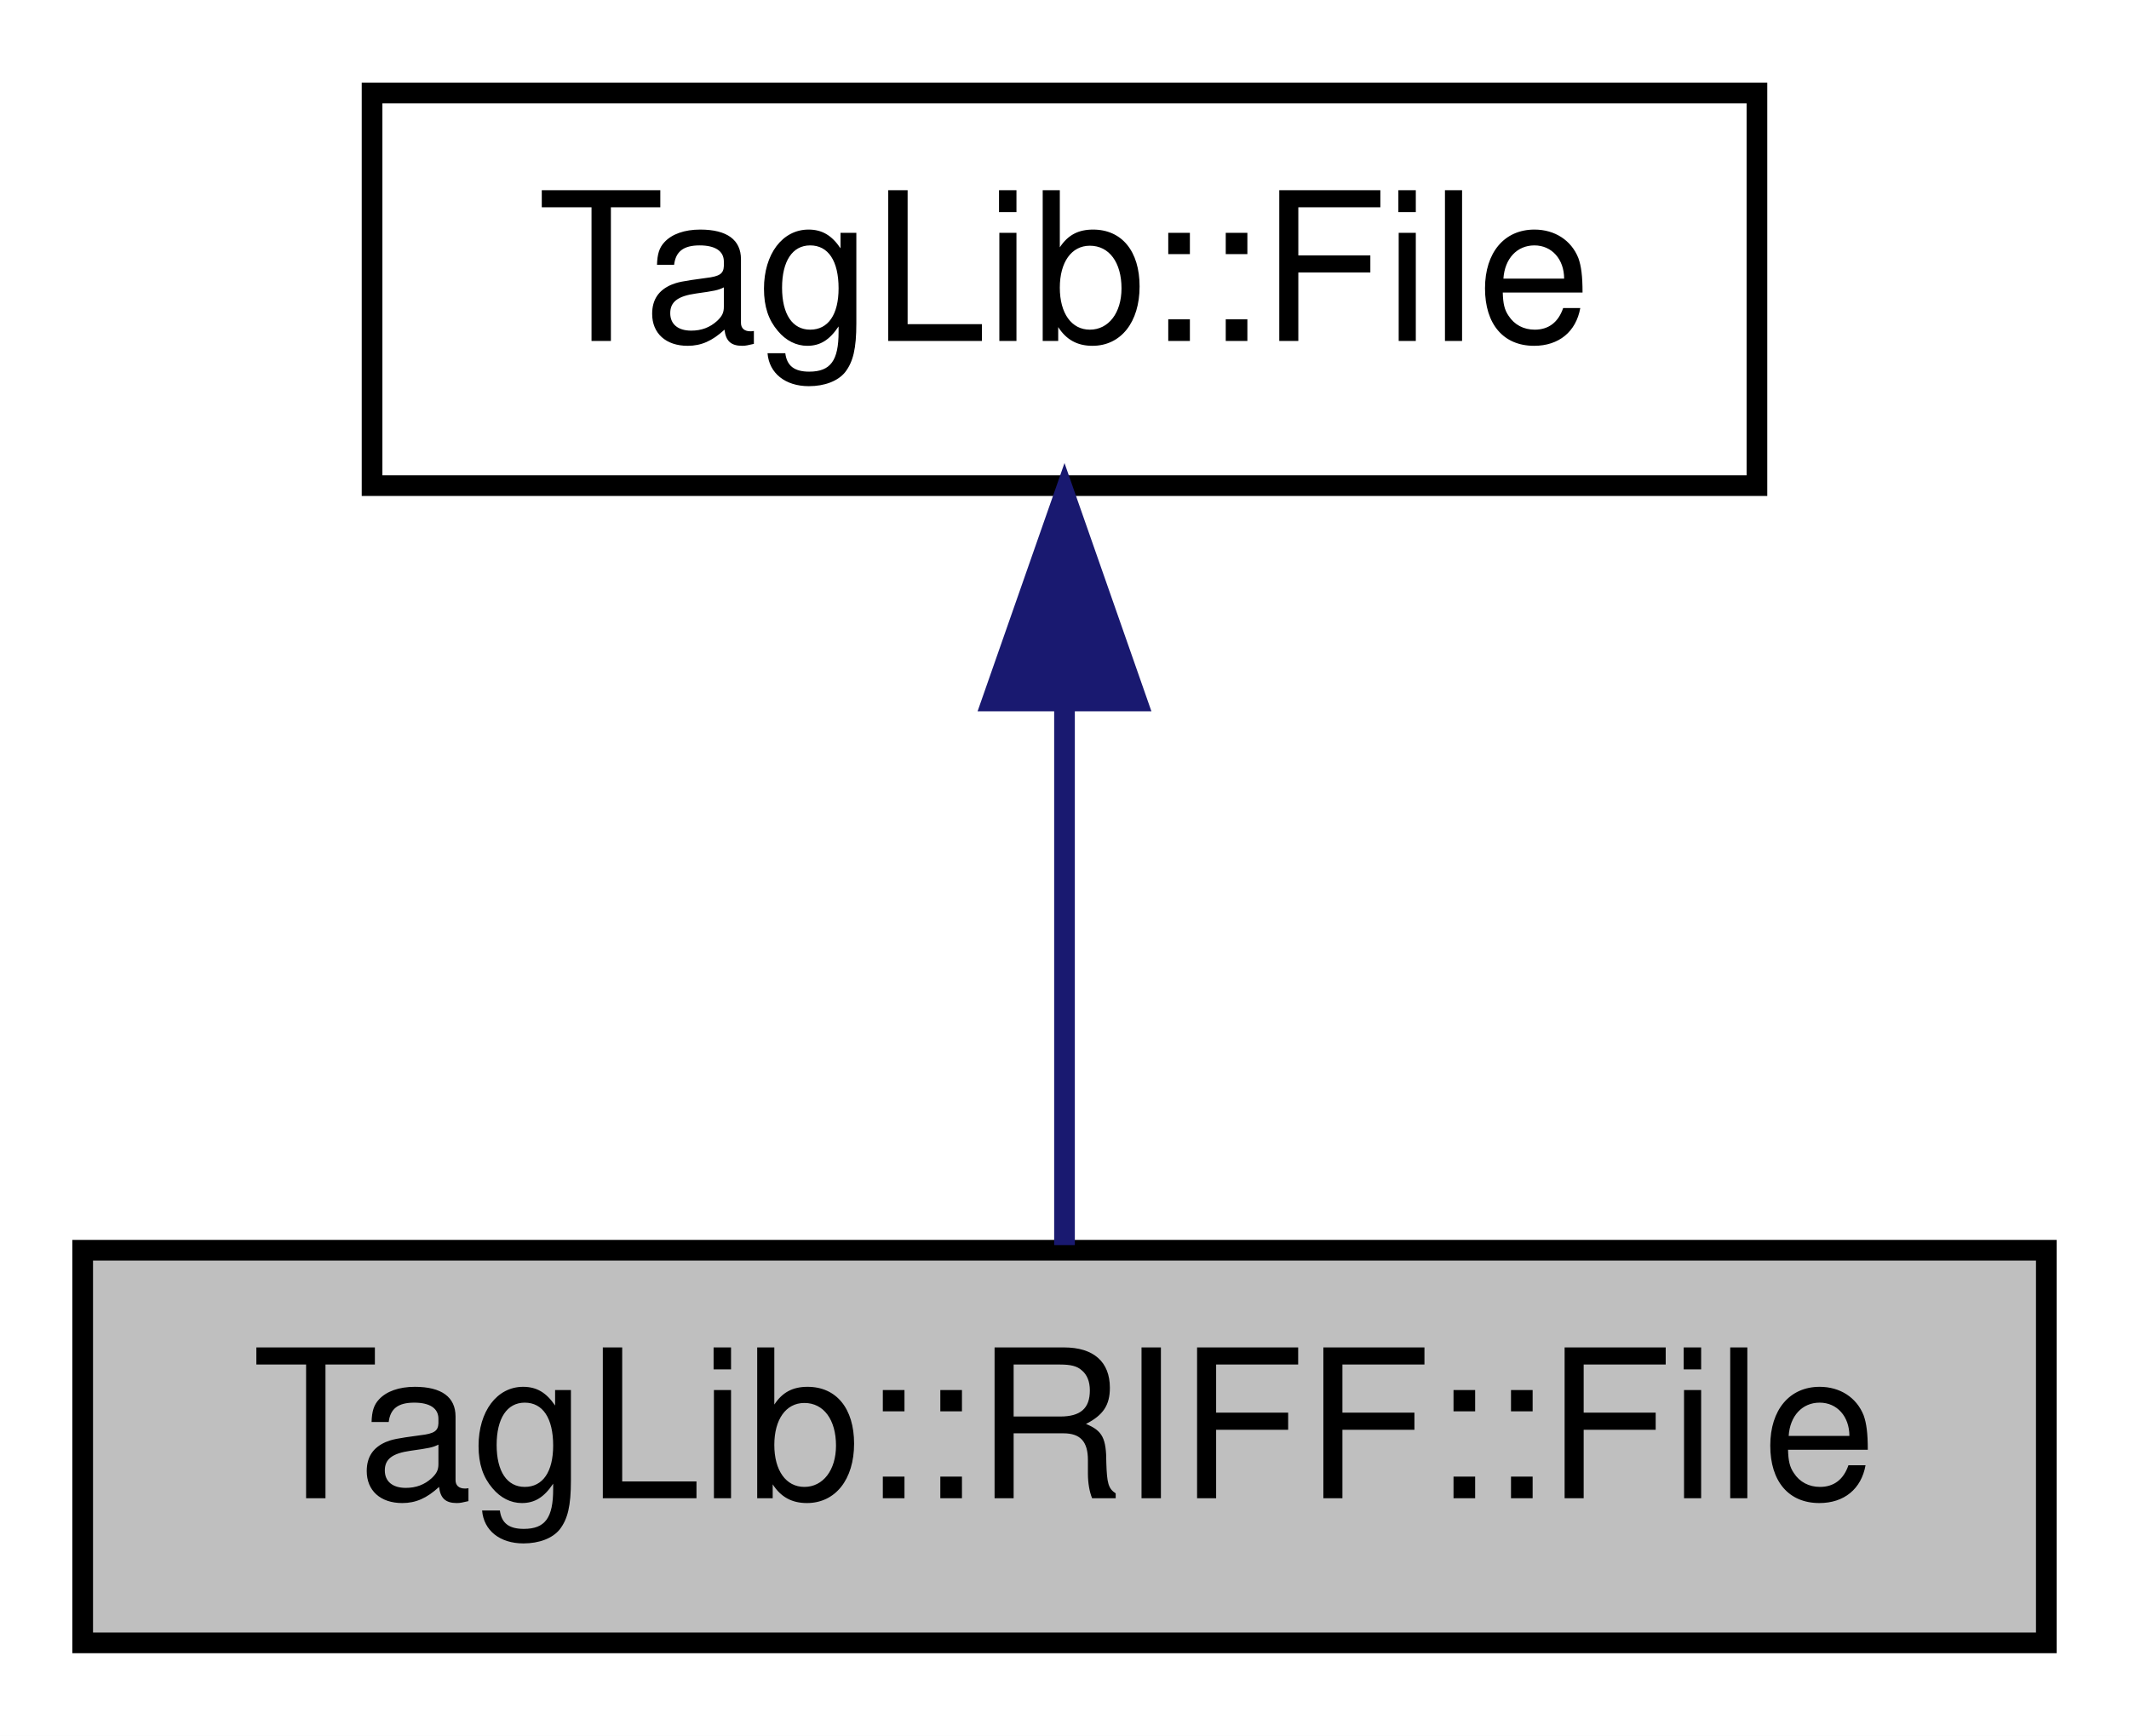
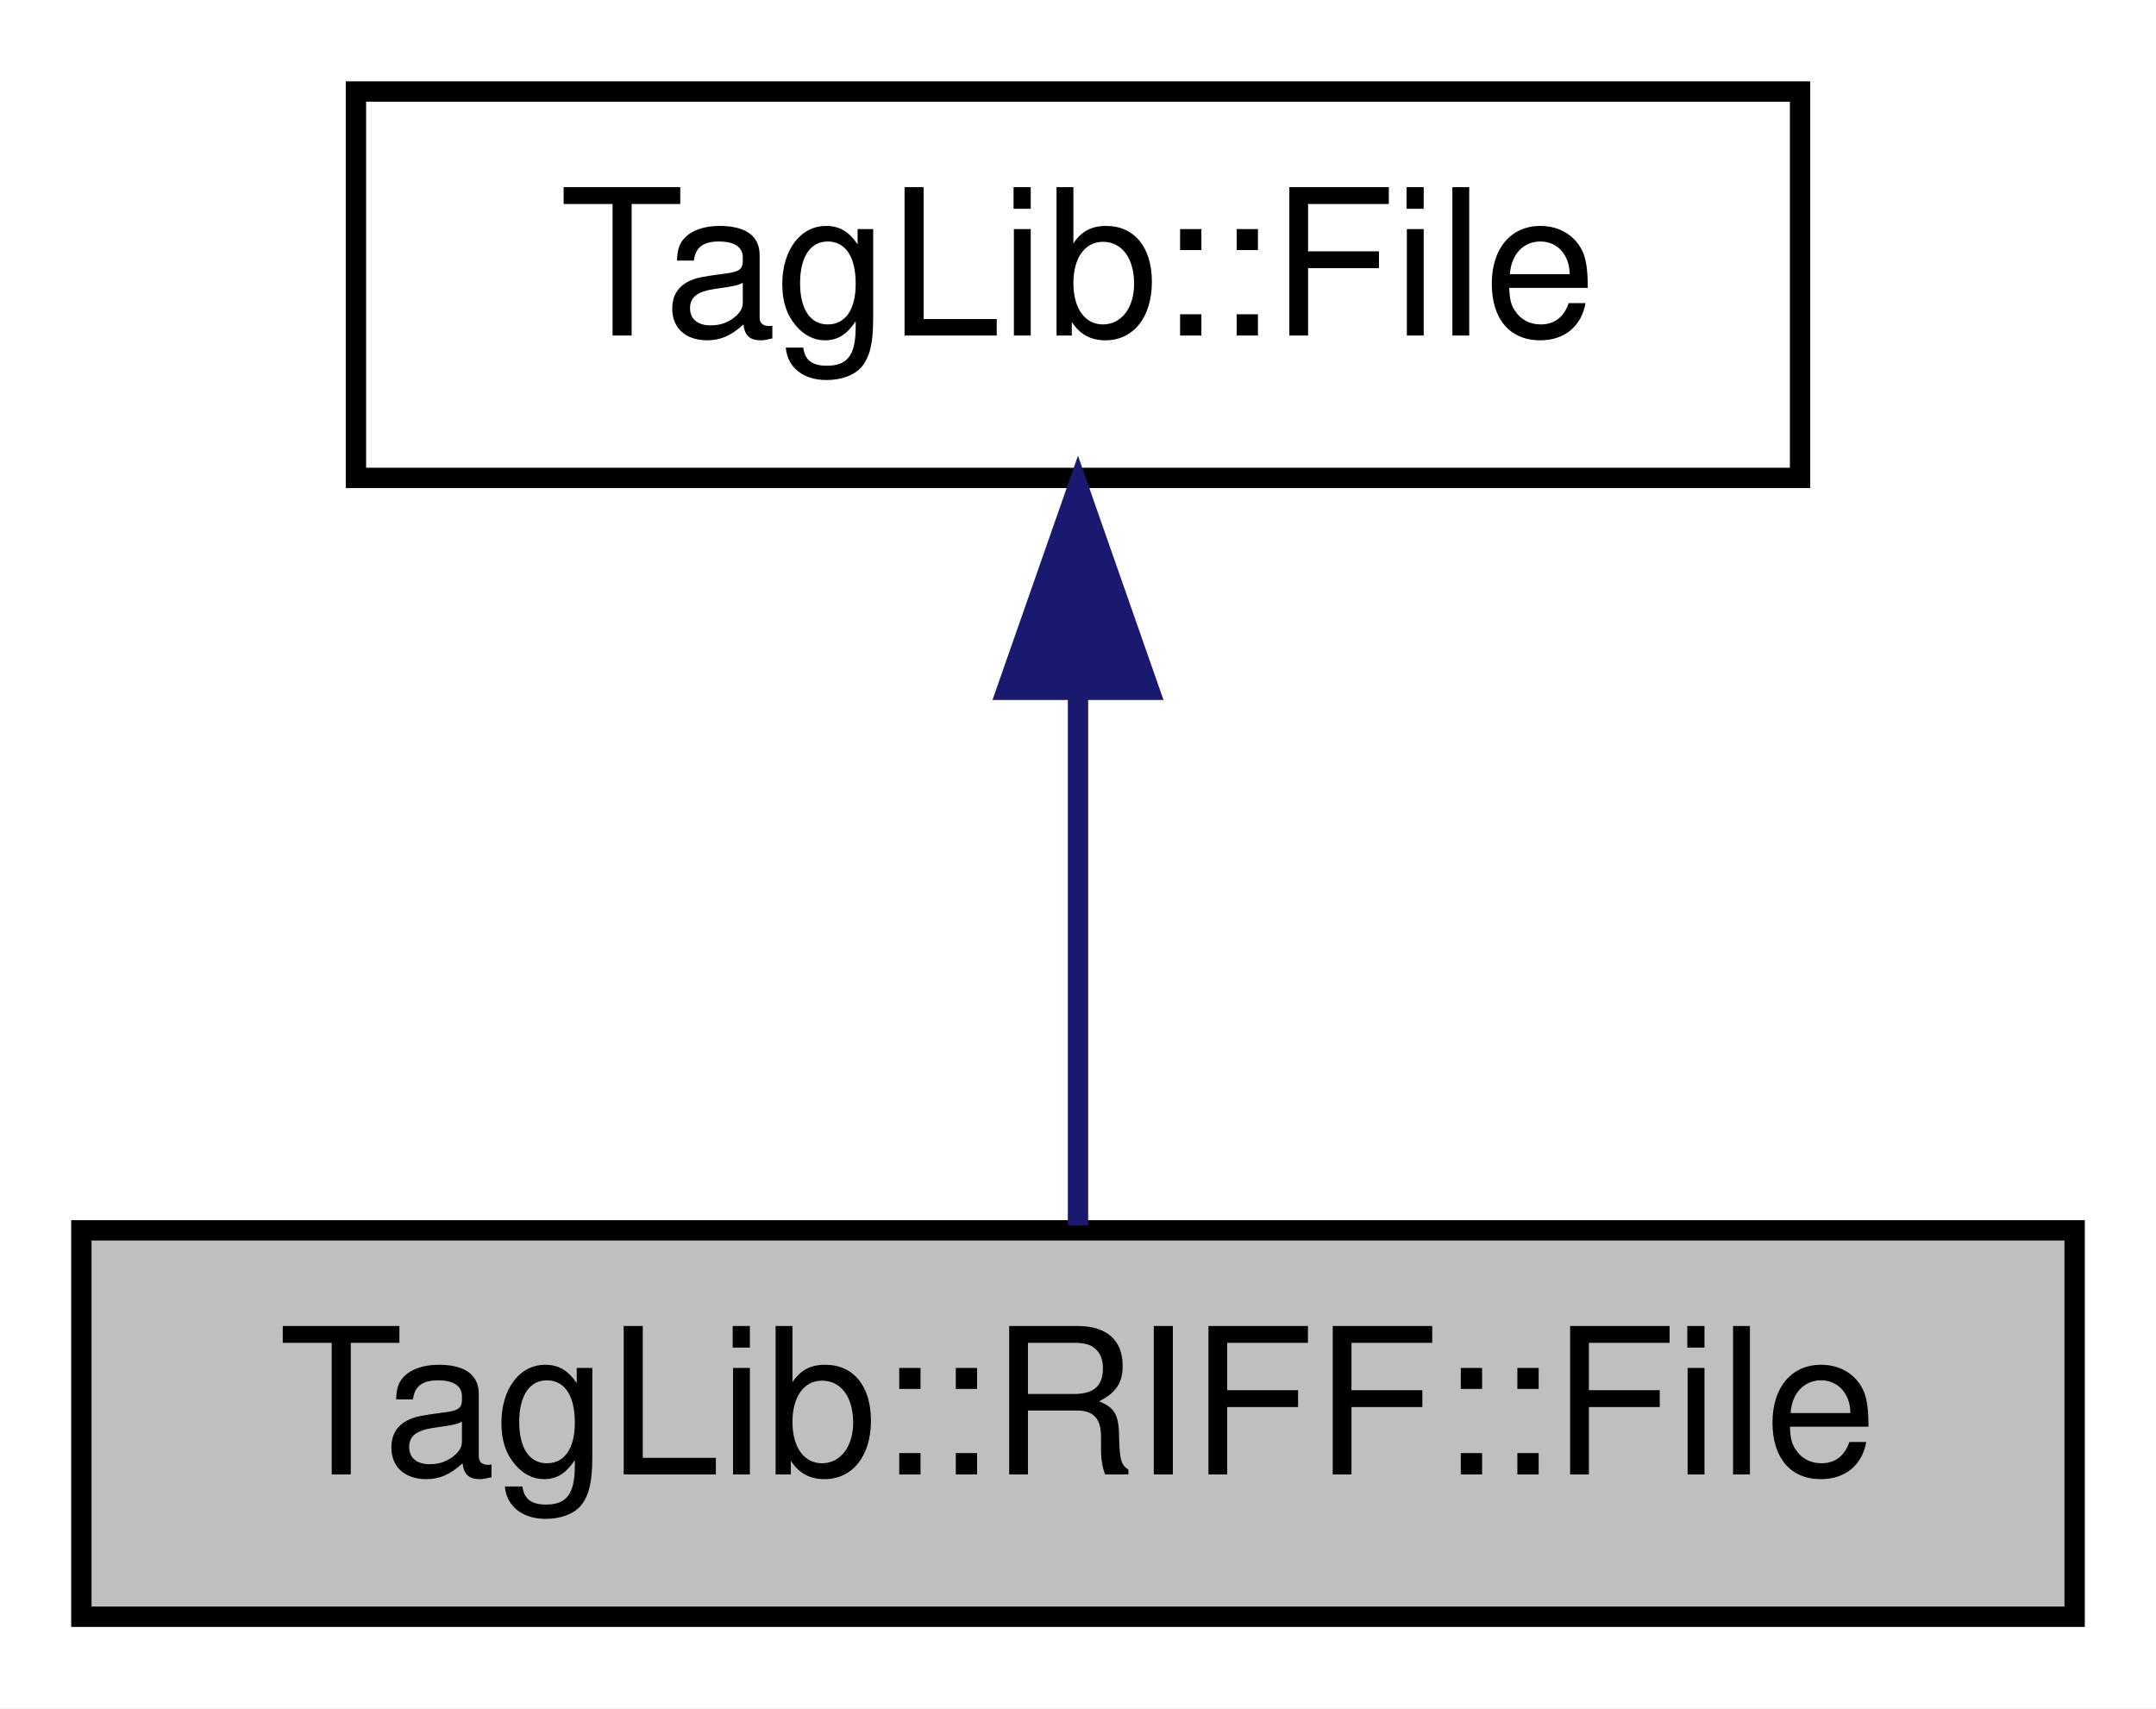
- <svg xmlns="http://www.w3.org/2000/svg" xmlns:xlink="http://www.w3.org/1999/xlink" width="103pt" height="84pt" viewBox="0.00 0.00 103.00 84.00">
+ <svg xmlns="http://www.w3.org/2000/svg" xmlns:xlink="http://www.w3.org/1999/xlink" width="106pt" height="84pt" viewBox="0.00 0.00 106.00 84.00">
  <g id="graph0" class="graph" transform="scale(1 1) rotate(0) translate(4 80)">
-     <polygon fill="white" stroke="transparent" points="-4,4 -4,-80 99,-80 99,4 -4,4" />
+     <polygon fill="white" stroke="transparent" points="-4,4 -4,-80 102,-80 102,4 -4,4" />
    <g id="node1" class="node">
      <g id="a_node1">
        <a xlink:title="An RIFF file class with some useful methods specific to RIFF.">
-           <polygon fill="#bfbfbf" stroke="black" points="0,-0.5 0,-19.5 95,-19.5 95,-0.5 0,-0.5" />
-           <text text-anchor="middle" x="47.5" y="-7.5" font-family="Helvetica,sans-Serif" font-size="10.00">TagLib::RIFF::File</text>
+           <polygon fill="#bfbfbf" stroke="black" points="0,-0.5 0,-19.5 98,-19.5 98,-0.5 0,-0.5" />
+           <text text-anchor="middle" x="49" y="-7.5" font-family="Helvetica,sans-Serif" font-size="10.00">TagLib::RIFF::File</text>
        </a>
      </g>
    </g>
    <g id="node2" class="node">
      <g id="a_node2">
        <a xlink:href="classTagLib_1_1File.html" target="_top" xlink:title="A file class with some useful methods for tag manipulation.">
-           <polygon fill="white" stroke="black" points="14,-56.5 14,-75.5 81,-75.5 81,-56.5 14,-56.5" />
-           <text text-anchor="middle" x="47.5" y="-63.5" font-family="Helvetica,sans-Serif" font-size="10.00">TagLib::File</text>
+           <polygon fill="white" stroke="black" points="13.5,-56.5 13.5,-75.5 84.5,-75.5 84.5,-56.5 13.5,-56.5" />
+           <text text-anchor="middle" x="49" y="-63.5" font-family="Helvetica,sans-Serif" font-size="10.00">TagLib::File</text>
        </a>
      </g>
    </g>
    <g id="edge1" class="edge">
-       <path fill="none" stroke="midnightblue" d="M47.5,-45.8C47.5,-36.91 47.5,-26.78 47.5,-19.75" />
-       <polygon fill="midnightblue" stroke="midnightblue" points="44,-46.08 47.5,-56.08 51,-46.08 44,-46.08" />
+       <path fill="none" stroke="midnightblue" d="M49,-45.8C49,-36.91 49,-26.78 49,-19.75" />
+       <polygon fill="midnightblue" stroke="midnightblue" points="45.5,-46.08 49,-56.08 52.5,-46.08 45.5,-46.08" />
    </g>
  </g>
</svg>
